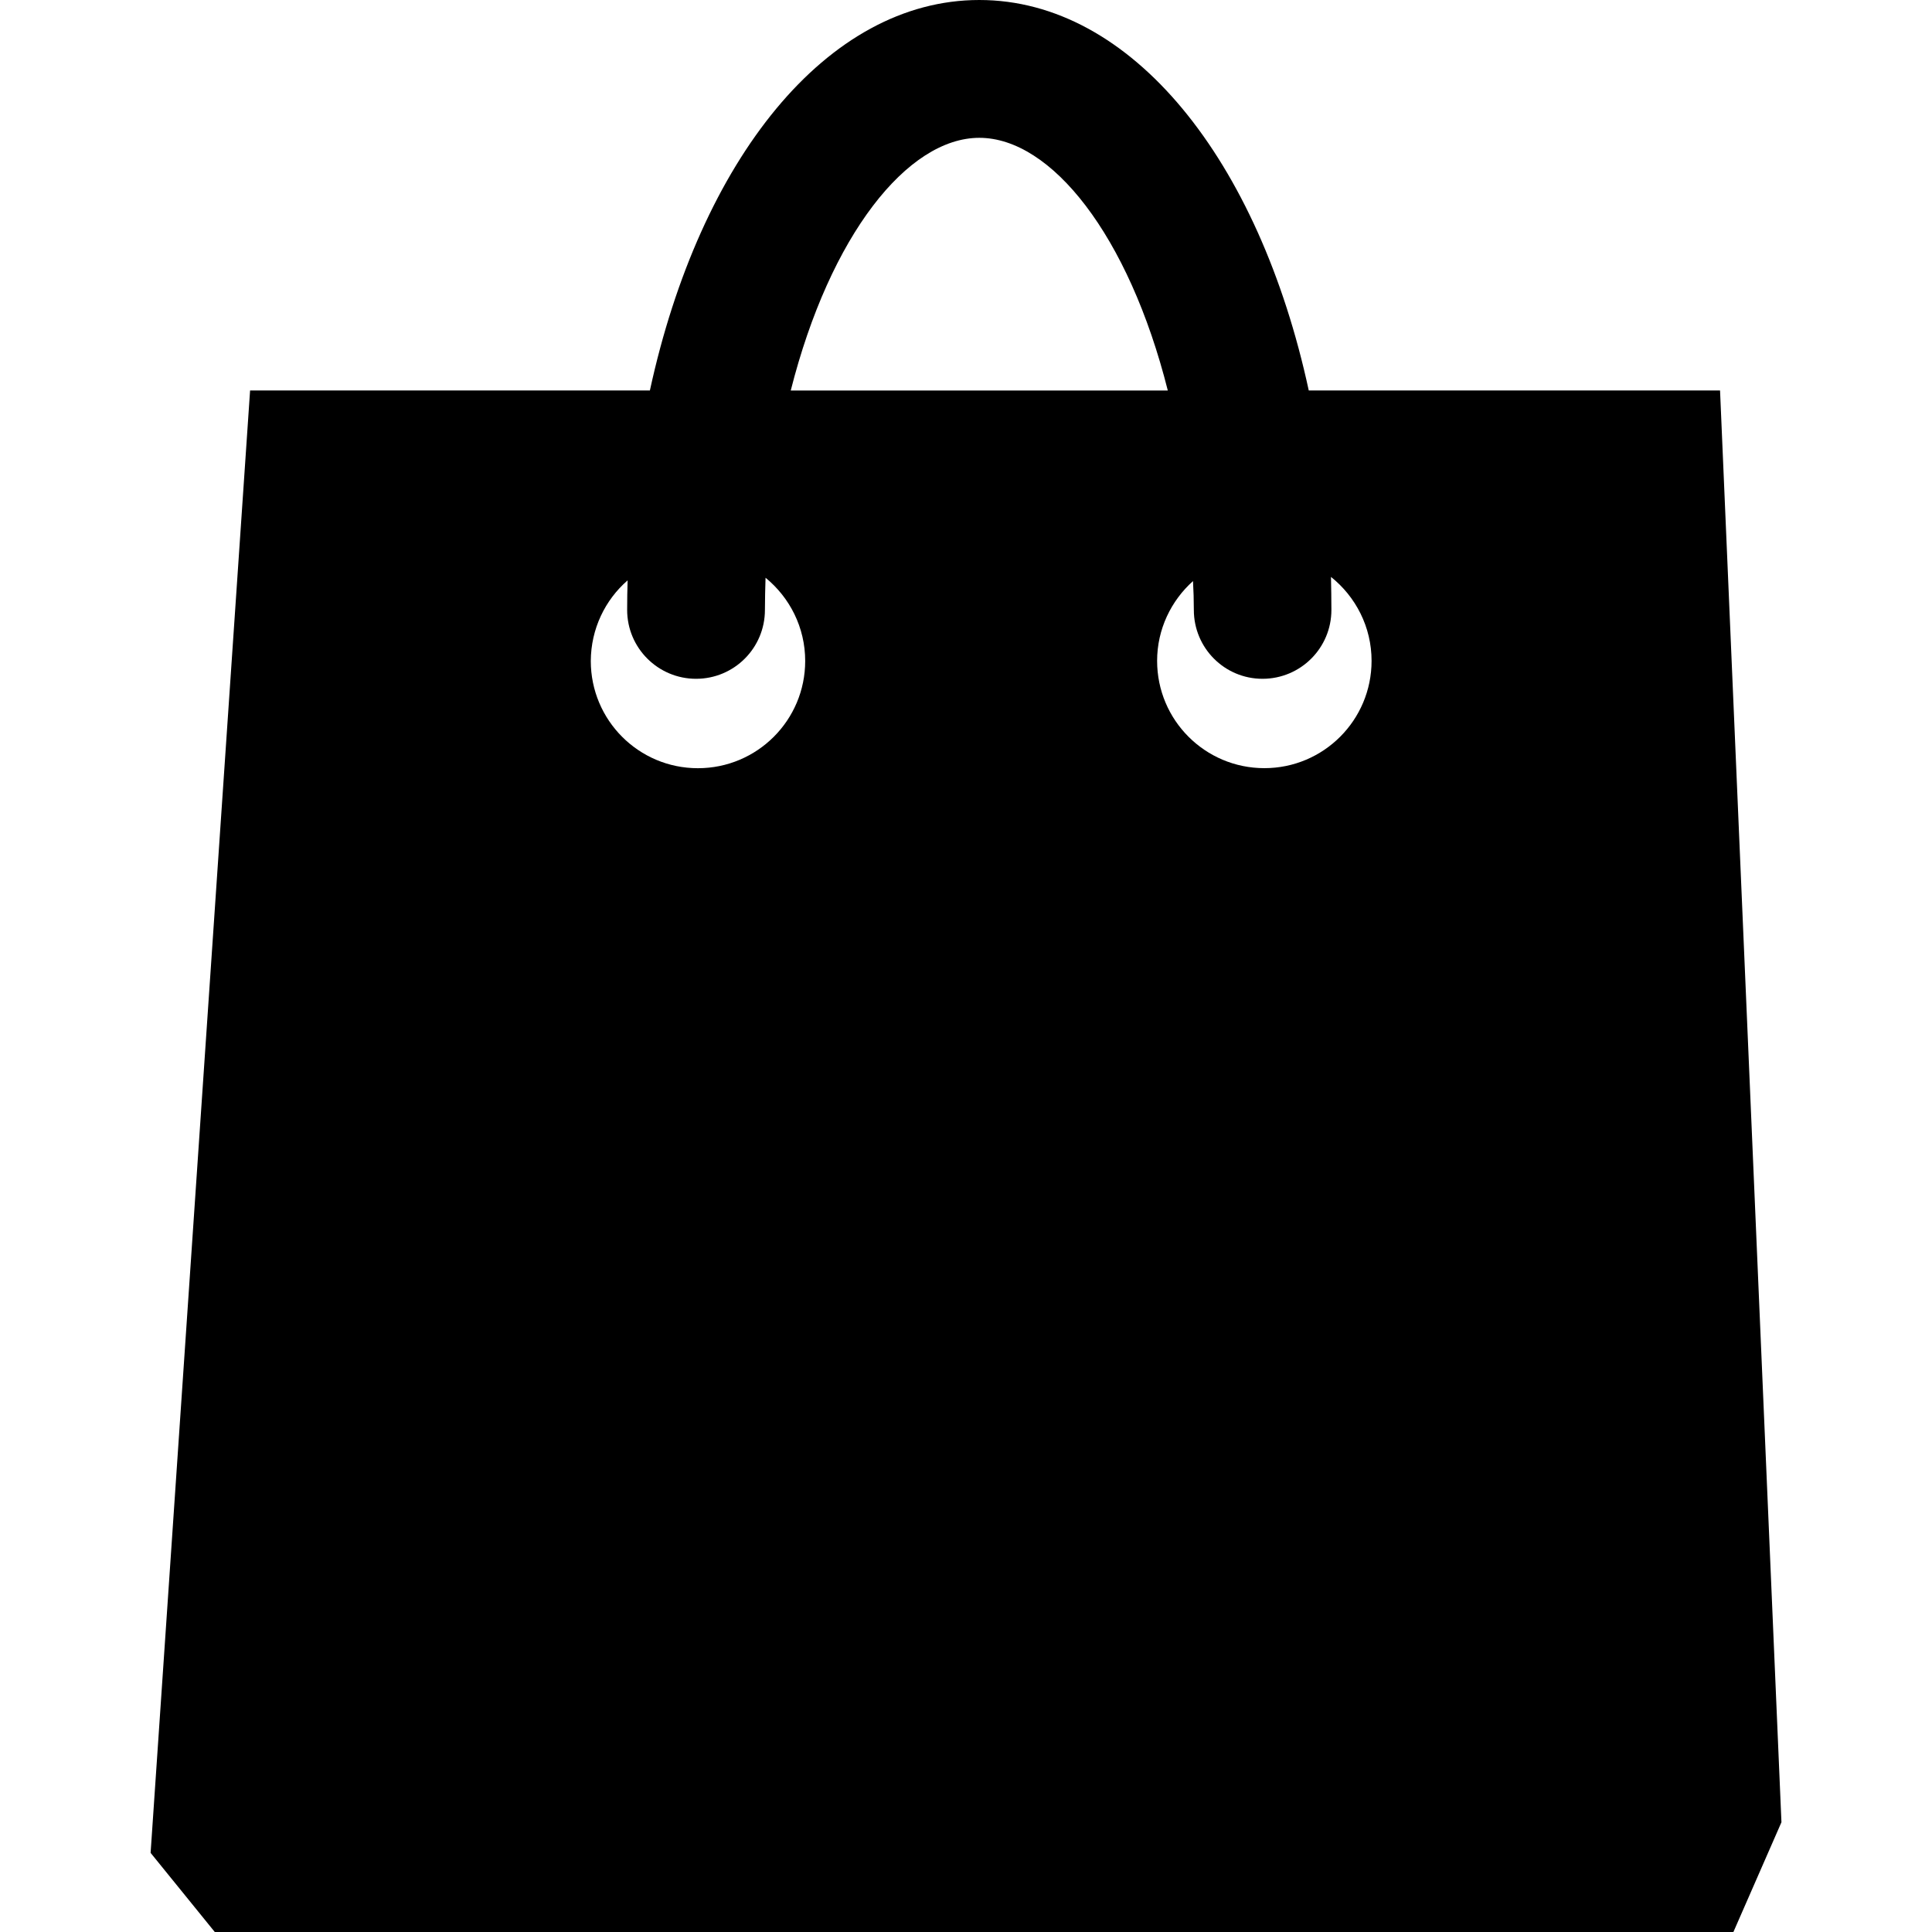
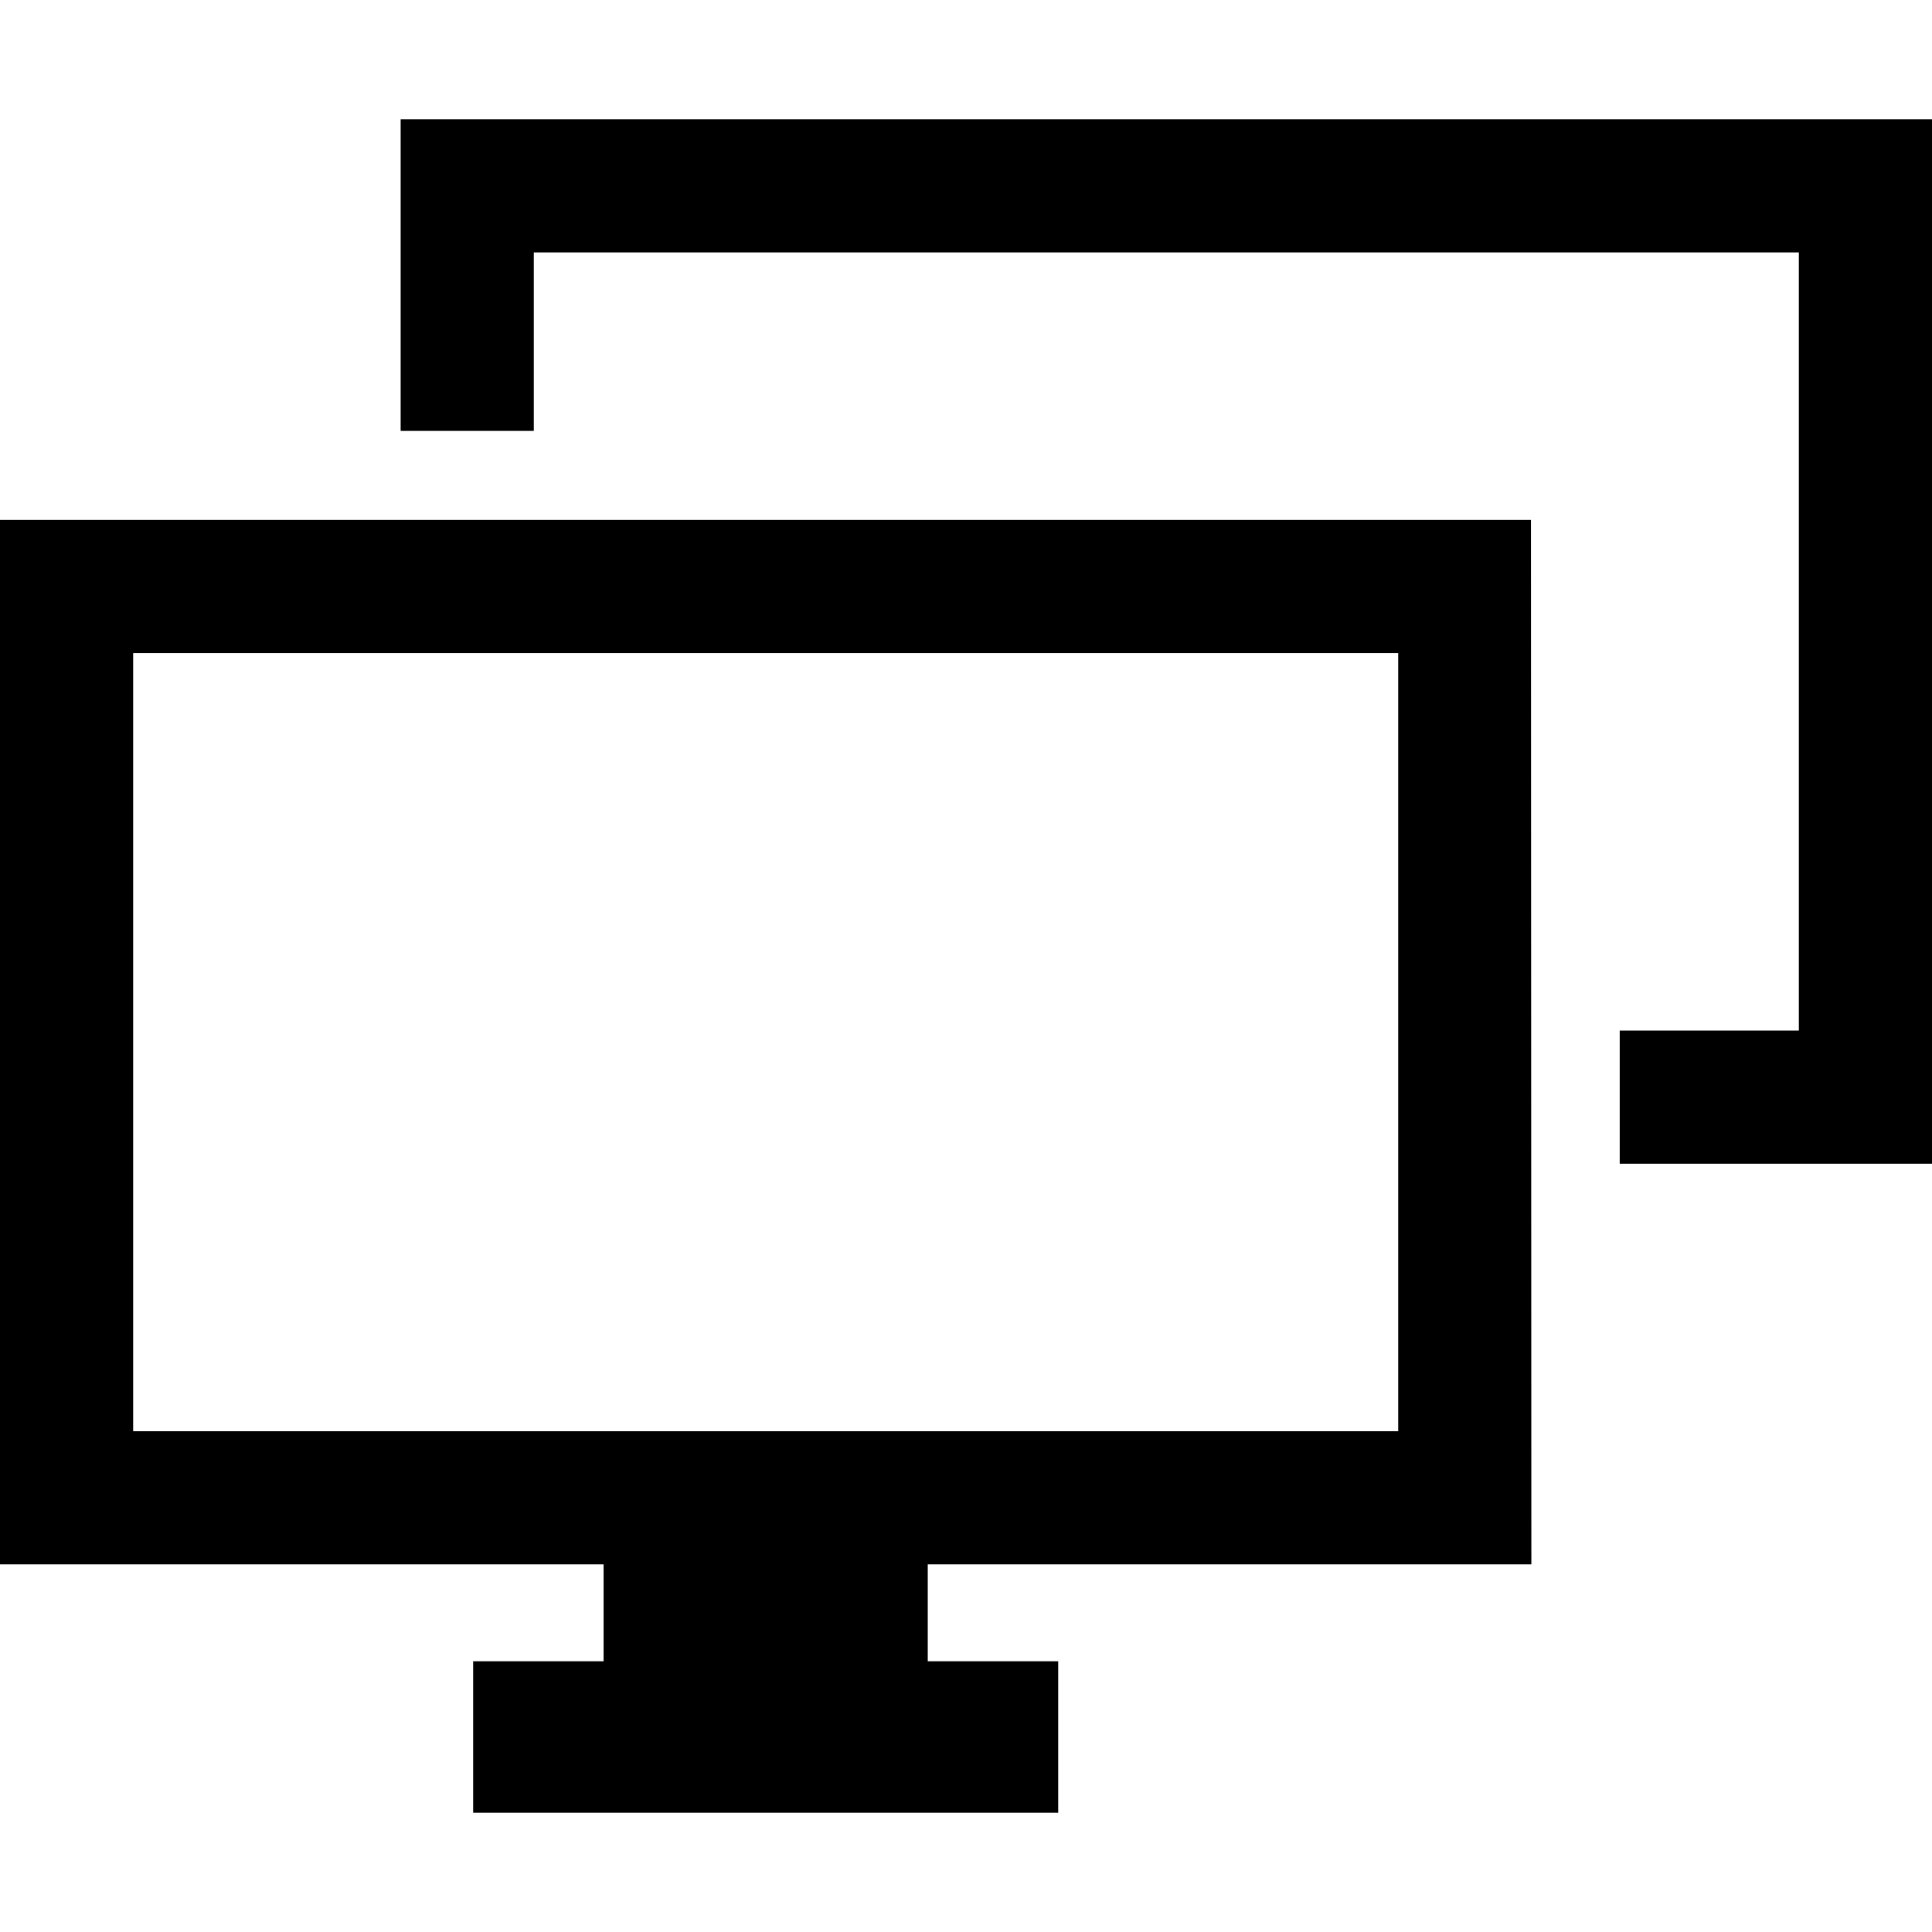
- <svg xmlns="http://www.w3.org/2000/svg" version="1.1" id="Capa_1" x="0px" y="0px" width="37.035px" height="37.035px" viewBox="0 0 37.035 37.035" style="enable-background:new 0 0 37.035 37.035;" xml:space="preserve">
+ <svg xmlns="http://www.w3.org/2000/svg" fill="#000000" version="1.1" id="Capa_1" width="800px" height="800px" viewBox="0 0 435.301 435.301" xml:space="preserve">
  <g>
-     <path d="M33.228,37.035l0.921-2.104L32.972,7.485h-7.884C24.133,3.067,21.695,0,18.773,0c-2.925,0-5.356,3.067-6.315,7.485H4.794   L2.887,35.518l1.231,1.518H33.228z M22.885,11.692c0,0.73,0.589,1.32,1.316,1.32c0.73,0,1.321-0.59,1.321-1.32   c0-0.211-0.004-0.424-0.008-0.633c0.474,0.379,0.778,0.959,0.778,1.609c0,1.137-0.92,2.057-2.055,2.057   c-1.136,0-2.056-0.92-2.056-2.057c0-0.607,0.269-1.154,0.688-1.529C22.879,11.321,22.885,11.507,22.885,11.692z M18.773,2.642   c1.377,0,2.862,1.863,3.613,4.844h-7.228C15.912,4.507,17.398,2.642,18.773,2.642z M12.031,11.125   c-0.006,0.188-0.009,0.378-0.009,0.567c0,0.73,0.593,1.32,1.321,1.32c0.73,0,1.32-0.59,1.32-1.32c0-0.207,0.006-0.412,0.012-0.617   c0.463,0.378,0.76,0.952,0.76,1.595c0,1.136-0.92,2.056-2.057,2.056c-1.135,0-2.053-0.92-2.053-2.056   C11.328,12.054,11.6,11.5,12.031,11.125z" />
+     <g>
+       <polygon points="90.271,26.872 90.271,97.088 120.271,97.088 120.271,56.872 405.301,56.872 405.301,232.198 364.941,232.198     364.941,262.198 435.301,262.198 435.301,26.872   " />
+       <path d="M345.031,352.469l-0.09-235.326H0v235.326h135.996v21.829h-29.391v34.131h131.818v-34.131h-29.389v-21.829H345.031z     M30,322.469V147.143h285.031v175.326H30z" />
+     </g>
  </g>
-   <g>
- </g>
-   <g>
- </g>
-   <g>
- </g>
-   <g>
- </g>
-   <g>
- </g>
-   <g>
- </g>
-   <g>
- </g>
-   <g>
- </g>
-   <g>
- </g>
-   <g>
- </g>
-   <g>
- </g>
-   <g>
- </g>
-   <g>
- </g>
-   <g>
- </g>
-   <g>
- </g>
</svg>
